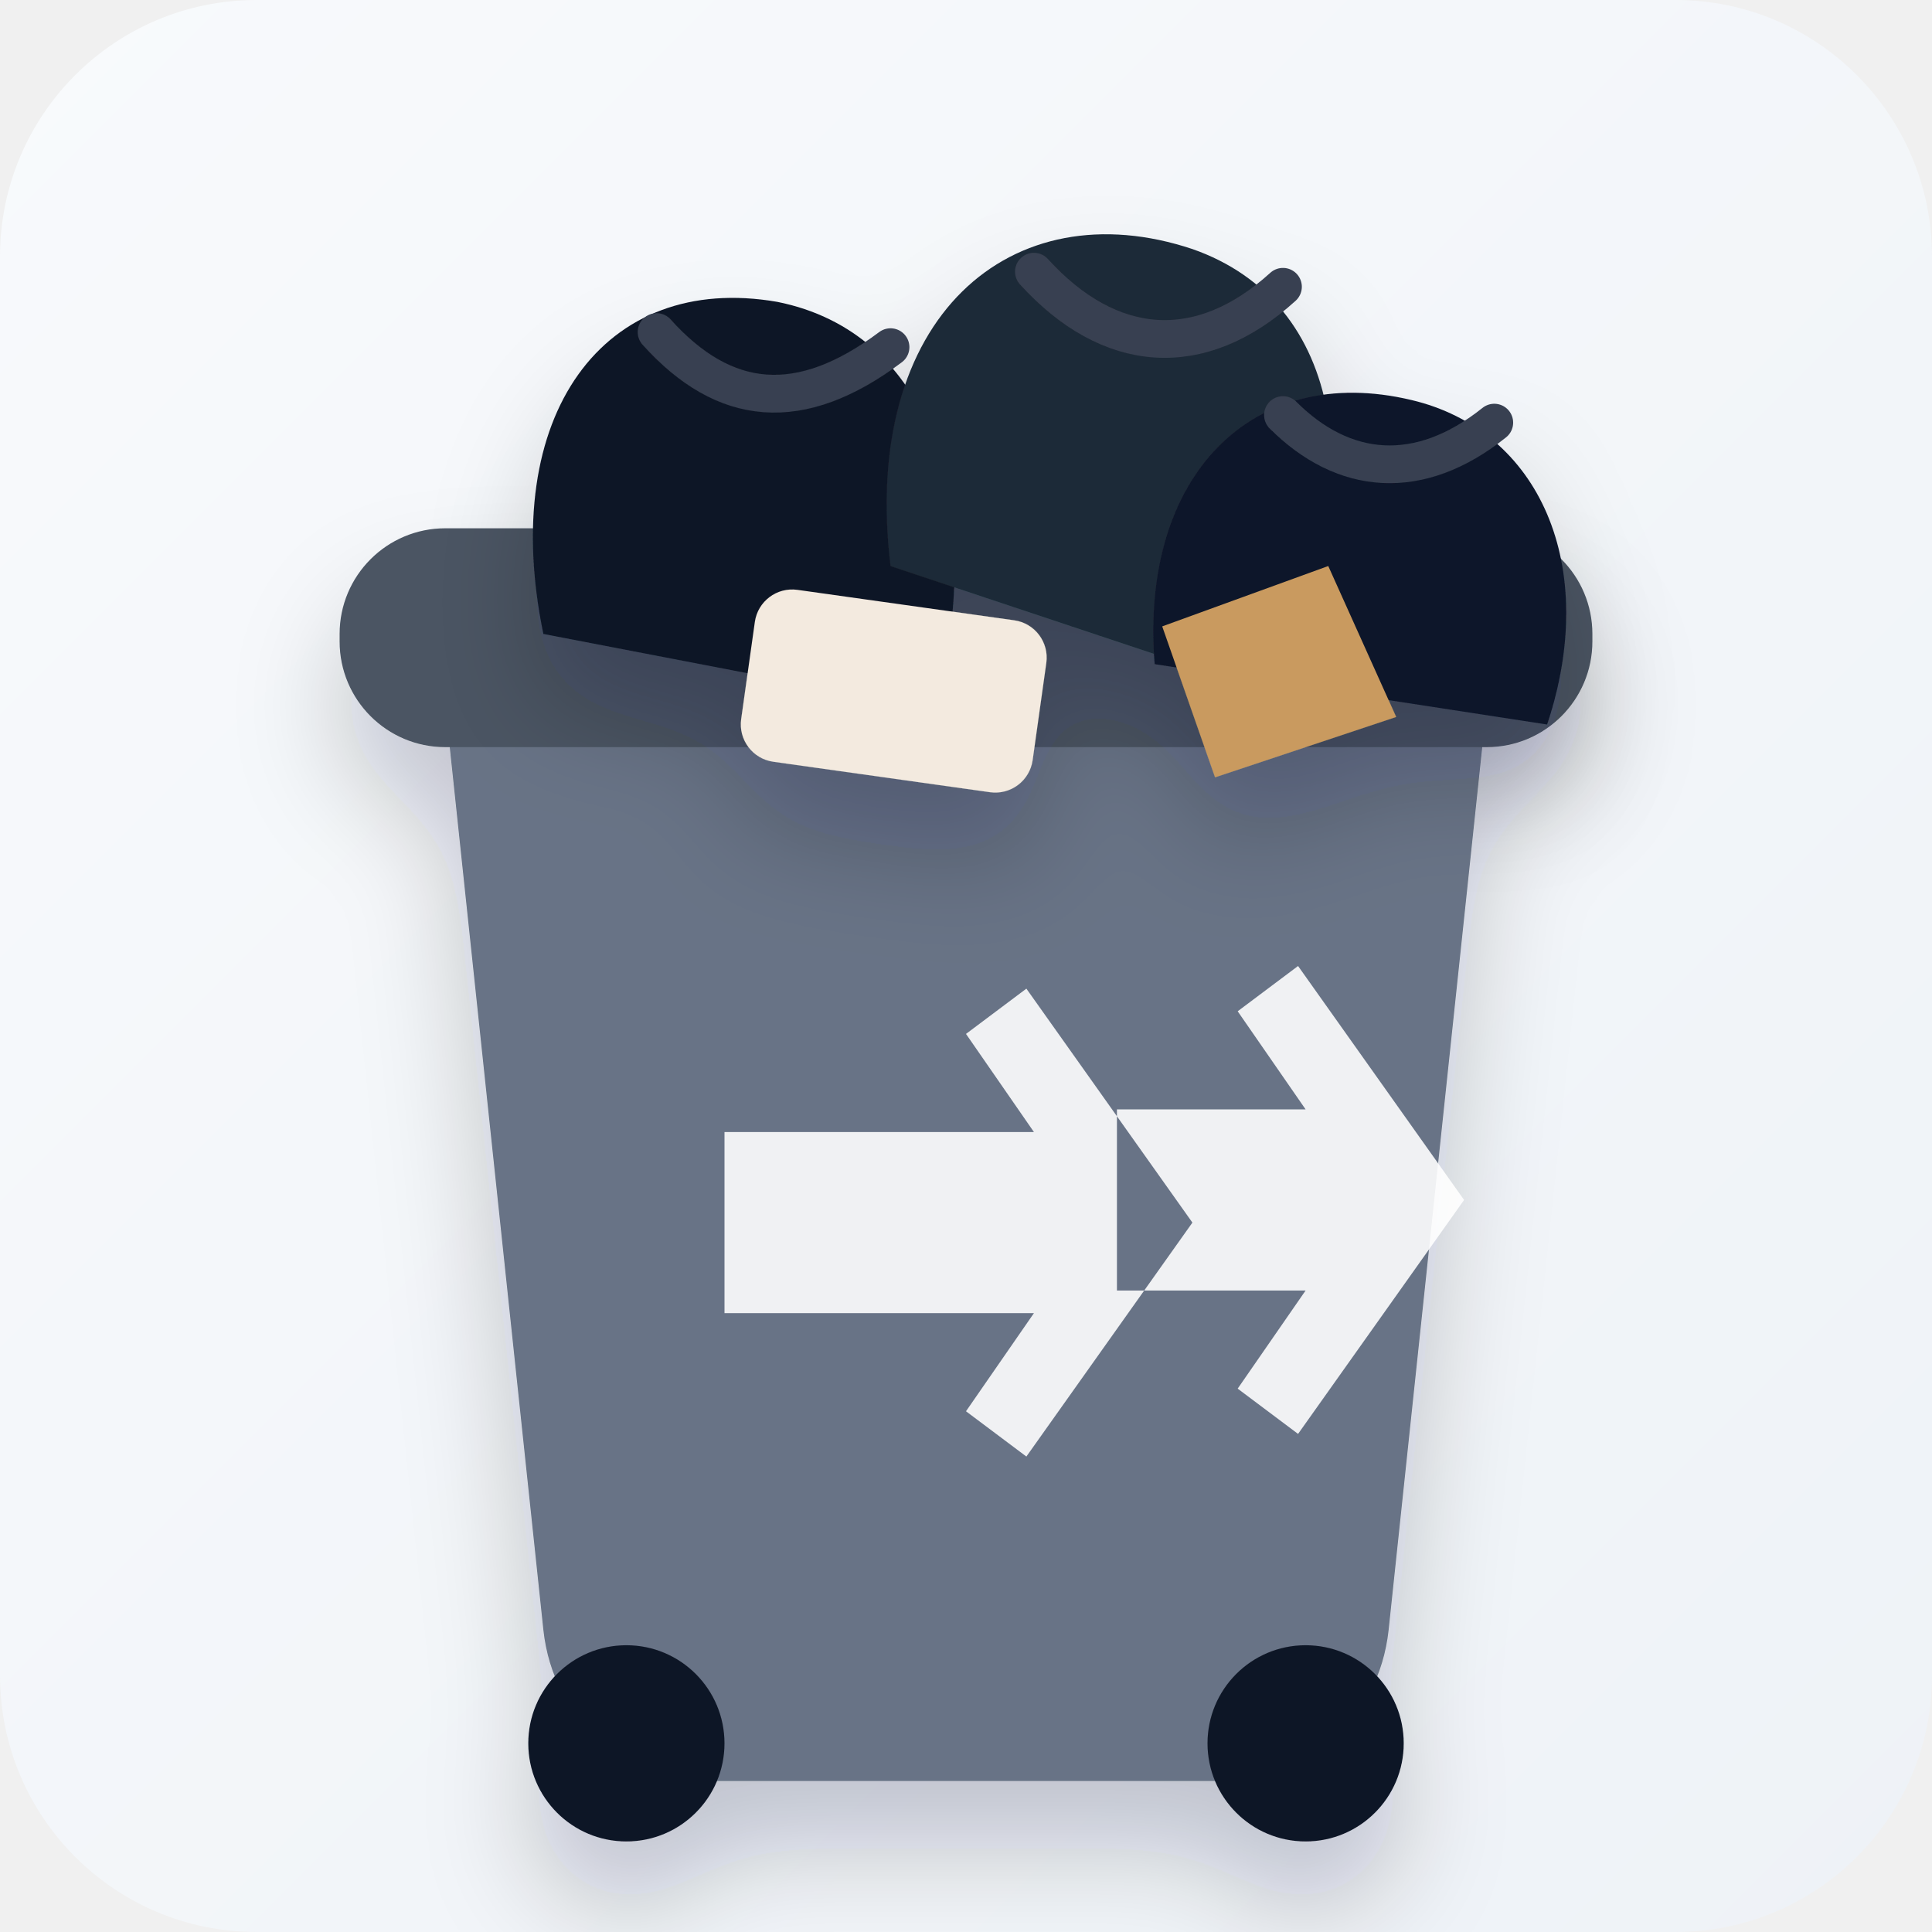
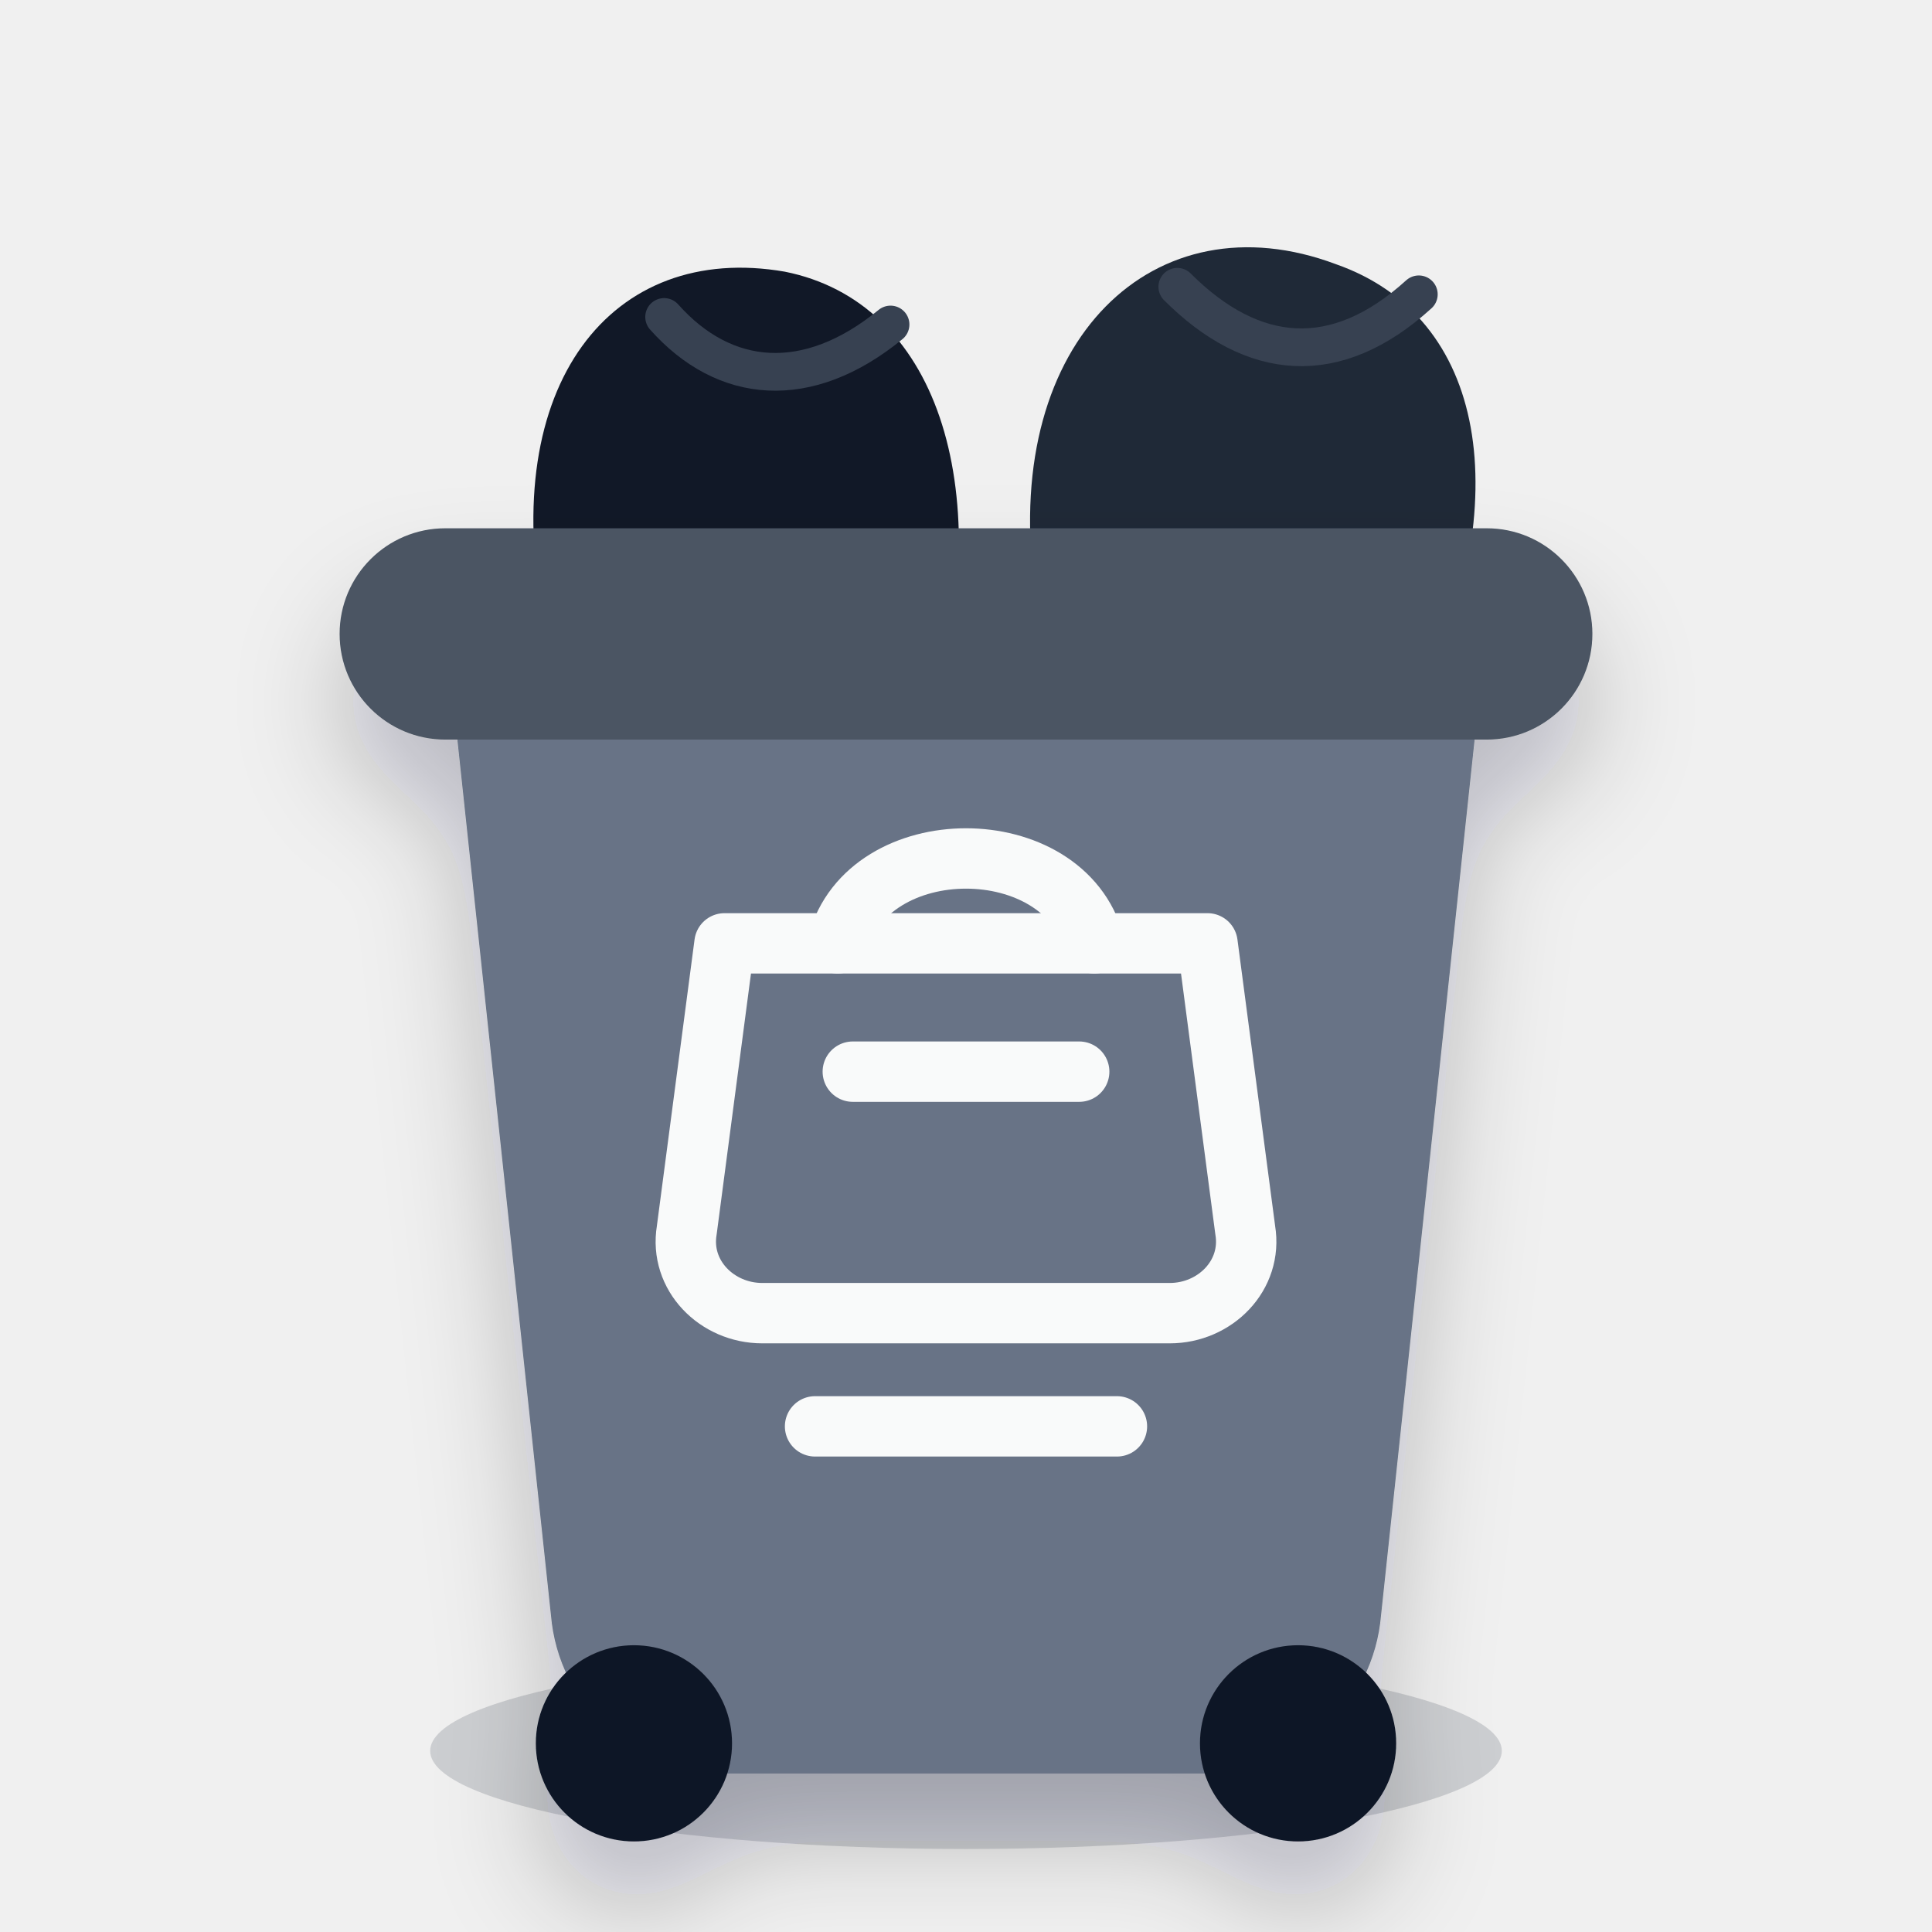
<svg xmlns="http://www.w3.org/2000/svg" viewBox="0 0 256 256" role="img" aria-label="Kehricht">
  <defs>
-     <linearGradient id="bg" x1="0" y1="0" x2="1" y2="1">
-       <stop stop-color="#f8fafc" />
-       <stop offset="1" stop-color="#eef2f7" />
-     </linearGradient>
-     <linearGradient id="bin" x1="0" y1="32" x2="0" y2="230">
+     <linearGradient id="bin" x1="0" y1="70" x2="0" y2="230">
      <stop stop-color="#687386" />
      <stop offset="1" stop-color="#263241" />
    </linearGradient>
-     <filter id="s" x="-20%" y="-20%" width="140%" height="150%">
-       <feDropShadow dx="0" dy="9" stdDeviation="7" flood-color="#0f172a" flood-opacity=".2" />
+     <filter id="shadow" x="-20%" y="-20%" width="140%" height="150%">
+       <feDropShadow dx="0" dy="9" stdDeviation="7" flood-color="#0f172a" flood-opacity=".22" />
    </filter>
+     <style>
+       .bag-a{animation:bagA 2.8s ease-in-out infinite}.bag-b{animation:bagB 2.8s ease-in-out infinite .42s}.scrap{animation:scrap 2.8s ease-in-out infinite .72s}
+       @keyframes bagA{0%{transform:translate(-8px,-42px) rotate(-11deg);opacity:0}20%,72%{opacity:1}82%,100%{transform:translate(7px,18px) rotate(5deg);opacity:0}}
+       @keyframes bagB{0%{transform:translate(9px,-38px) rotate(12deg);opacity:0}20%,72%{opacity:1}82%,100%{transform:translate(-5px,16px) rotate(-5deg);opacity:0}}
+       @keyframes scrap{0%{transform:translate(0,-30px) rotate(9deg);opacity:0}20%,72%{opacity:1}82%,100%{transform:translate(0,13px) rotate(-3deg);opacity:0}}
+     </style>
  </defs>
-   <rect width="256" height="256" rx="34" fill="url(#bg)" />
-   <g filter="url(#s)">
-     <path d="M58 84h140l-14 132c-1.3 12-11 20-23 20H95c-12 0-21.7-8-23-20L58 84Z" fill="url(#bin)" />
-     <rect x="45" y="70" width="166" height="29" rx="14" fill="#4b5563" />
-     <circle cx="83" cy="231" r="13" fill="#111827" />
-     <circle cx="173" cy="231" r="13" fill="#111827" />
+   <ellipse cx="128" cy="232" rx="71" ry="13" fill="#0f172a" opacity=".16" />
+   <g class="bag-a">
+     <path d="M72 82c-6-31 9-50 32-46 20 4 28 28 20 58Z" fill="#111827" />
+     <path d="M88 42c8 9 19 10 30 1" stroke="#374151" stroke-width="5" fill="none" stroke-linecap="round" />
  </g>
-   <g filter="url(#s)">
-     <path d="M72 84c-6-29 8-48 31-44 20 4 28 26 21 54Z" fill="#111827" />
-     <path d="M118 75c-4-33 16-50 40-42 20 7 24 31 11 59Z" fill="#1f2937" />
-     <path d="M153 88c-2-25 13-40 34-35 17 4 25 22 18 43Z" fill="#0f172a" />
-     <path d="M87 44c9 10 19 11 31 2M137 36c10 11 22 12 33 2M170 55c8 8 18 9 28 1" stroke="#374151" stroke-width="5" fill="none" stroke-linecap="round" />
-     <rect x="99" y="80" width="39" height="23" rx="5" fill="#f3eadf" transform="rotate(8 118 91)" />
-     <path d="M154 83l22-8 9 20-24 8Z" fill="#c99a5f" />
+   <g class="bag-b">
+     <path d="M137 77c-4-32 16-51 40-42 20 7 24 31 11 59Z" fill="#1f2937" />
+     <path d="M156 38c10 10 21 11 32 1" stroke="#374151" stroke-width="5" fill="none" stroke-linecap="round" />
  </g>
-   <path d="M112 150h25l-9-13 8-6 22 31-22 31-8-6 9-13H96v-24h16Zm36 21h25l-9 13 8 6 22-31-22-31-8 6 9 13h-25v24Z" fill="white" opacity=".9" />
+   <g class="scrap">
+     <path d="M108 79l41 6-4 26-42-6Z" fill="#f3eadf" />
+     <path d="M151 81l24-8 10 22-26 9Z" fill="#c99a5f" />
+   </g>
+   <g filter="url(#shadow)">
+     <path d="M59 83h138l-14 131c-1 12-11 21-23 21H96c-12 0-22-9-23-21L59 83Z" fill="url(#bin)" />
+     <rect x="45" y="70" width="166" height="28" rx="14" fill="#4b5563" />
+     <circle cx="84" cy="231" r="13" fill="#111827" />
+     <circle cx="172" cy="231" r="13" fill="#111827" />
+   </g>
+   <g fill="none" stroke="#fff" stroke-width="8" stroke-linecap="round" stroke-linejoin="round" opacity=".96">
+     <path d="M101 174h54c6 0 11-5 10-11l-5-38h-64l-5 38c-1 6 4 11 10 11Z" />
+     <path d="M111 125c4-15 30-15 34 0" />
+     <path d="M108 189h40M113 142h30" />
+   </g>
</svg>
